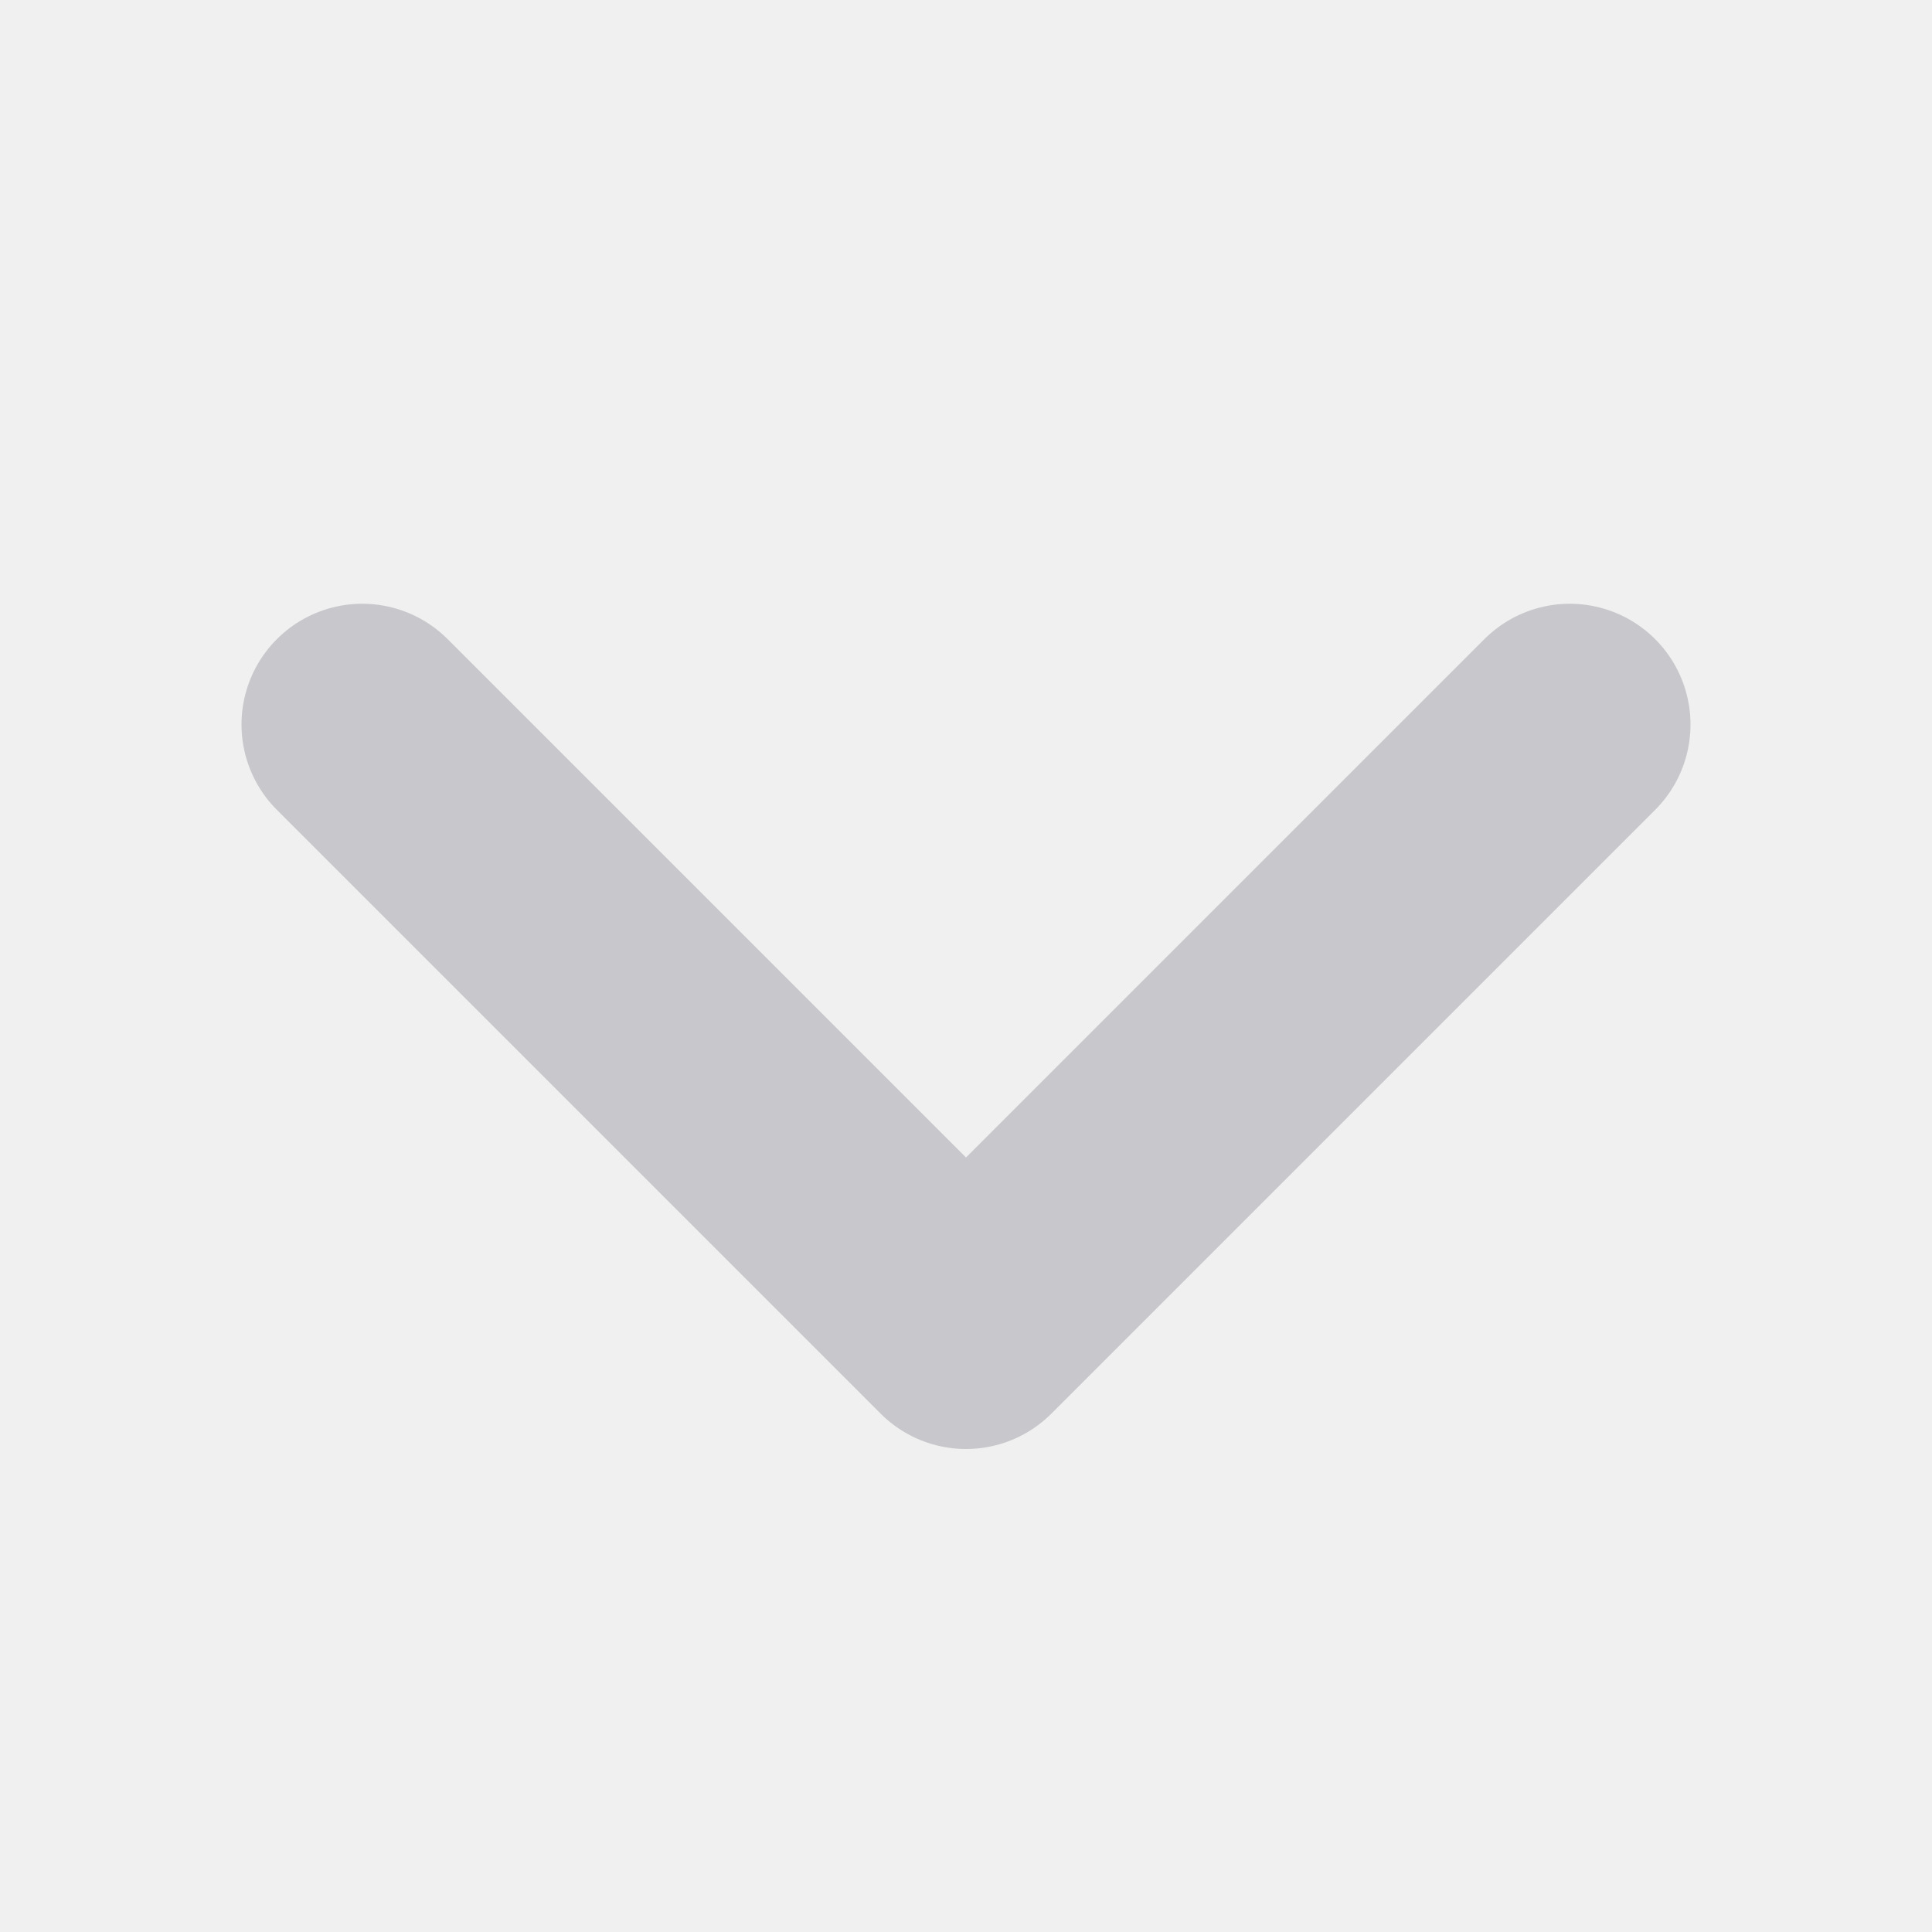
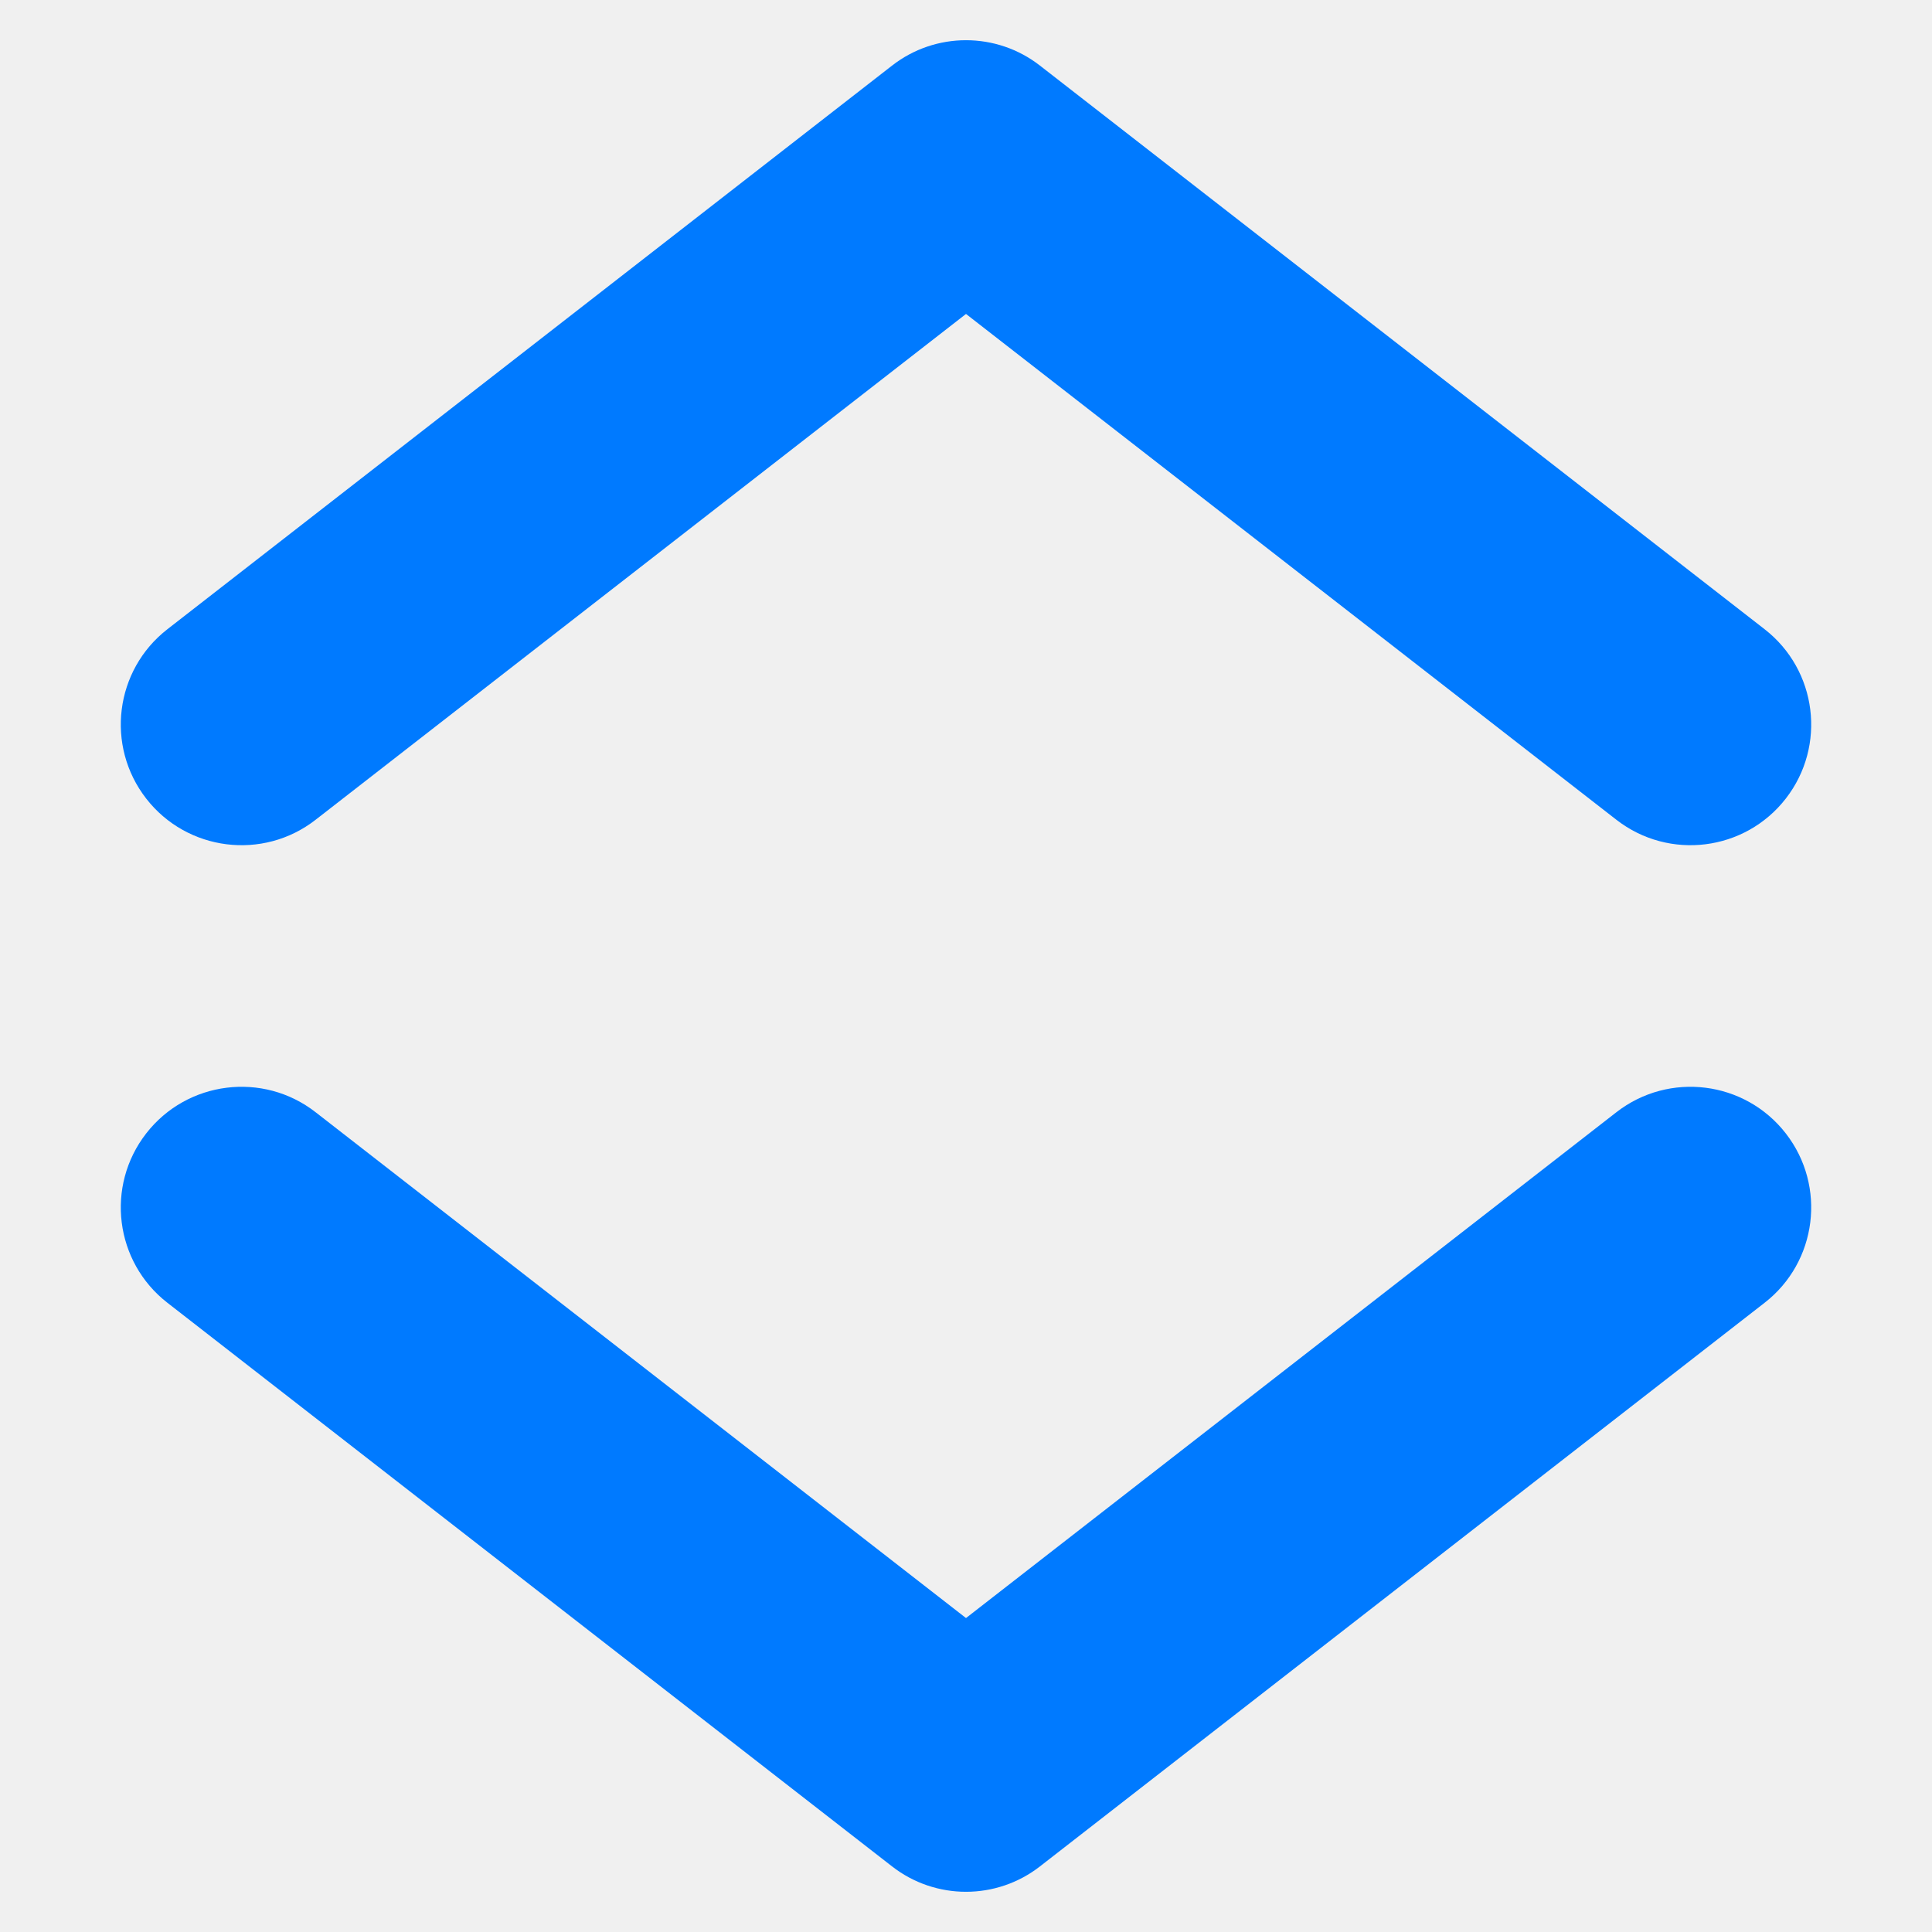
- <svg xmlns="http://www.w3.org/2000/svg" width="16" height="16" viewBox="0 0 16 16" fill="none">
-   <g id="Frame 690">
-     <path id="Icon" d="M13 6L8 11L3 6" stroke="#C8C7CB" stroke-width="2" stroke-linecap="round" stroke-linejoin="round" />
+ <svg xmlns="http://www.w3.org/2000/svg" width="12" height="12" viewBox="0 0 12 12" fill="none">
+   <g clip-path="url(#clip0_2565_675)">
+     <path fill-rule="evenodd" clip-rule="evenodd" d="M6.46 0.408C6.19 0.197 5.81 0.197 5.54 0.408L1.04 3.908C0.713 4.162 0.654 4.633 0.908 4.96C1.162 5.287 1.634 5.346 1.96 5.092L6 1.95L10.04 5.092C10.367 5.346 10.838 5.287 11.092 4.96C11.346 4.633 11.287 4.162 10.96 3.908L6.46 0.408ZM1.04 8.092L5.54 11.592C5.81 11.803 6.19 11.803 6.46 11.592L10.96 8.092C11.287 7.838 11.346 7.367 11.092 7.04C10.838 6.713 10.367 6.654 10.04 6.908L6 10.05L1.96 6.908C1.634 6.654 1.162 6.713 0.908 7.04C0.654 7.367 0.713 7.838 1.04 8.092Z" fill="#007AFF" />
  </g>
+   <defs>
+     <clipPath id="clip0_2565_675">
+       <rect width="12" height="12" fill="white" />
+     </clipPath>
+   </defs>
</svg>
